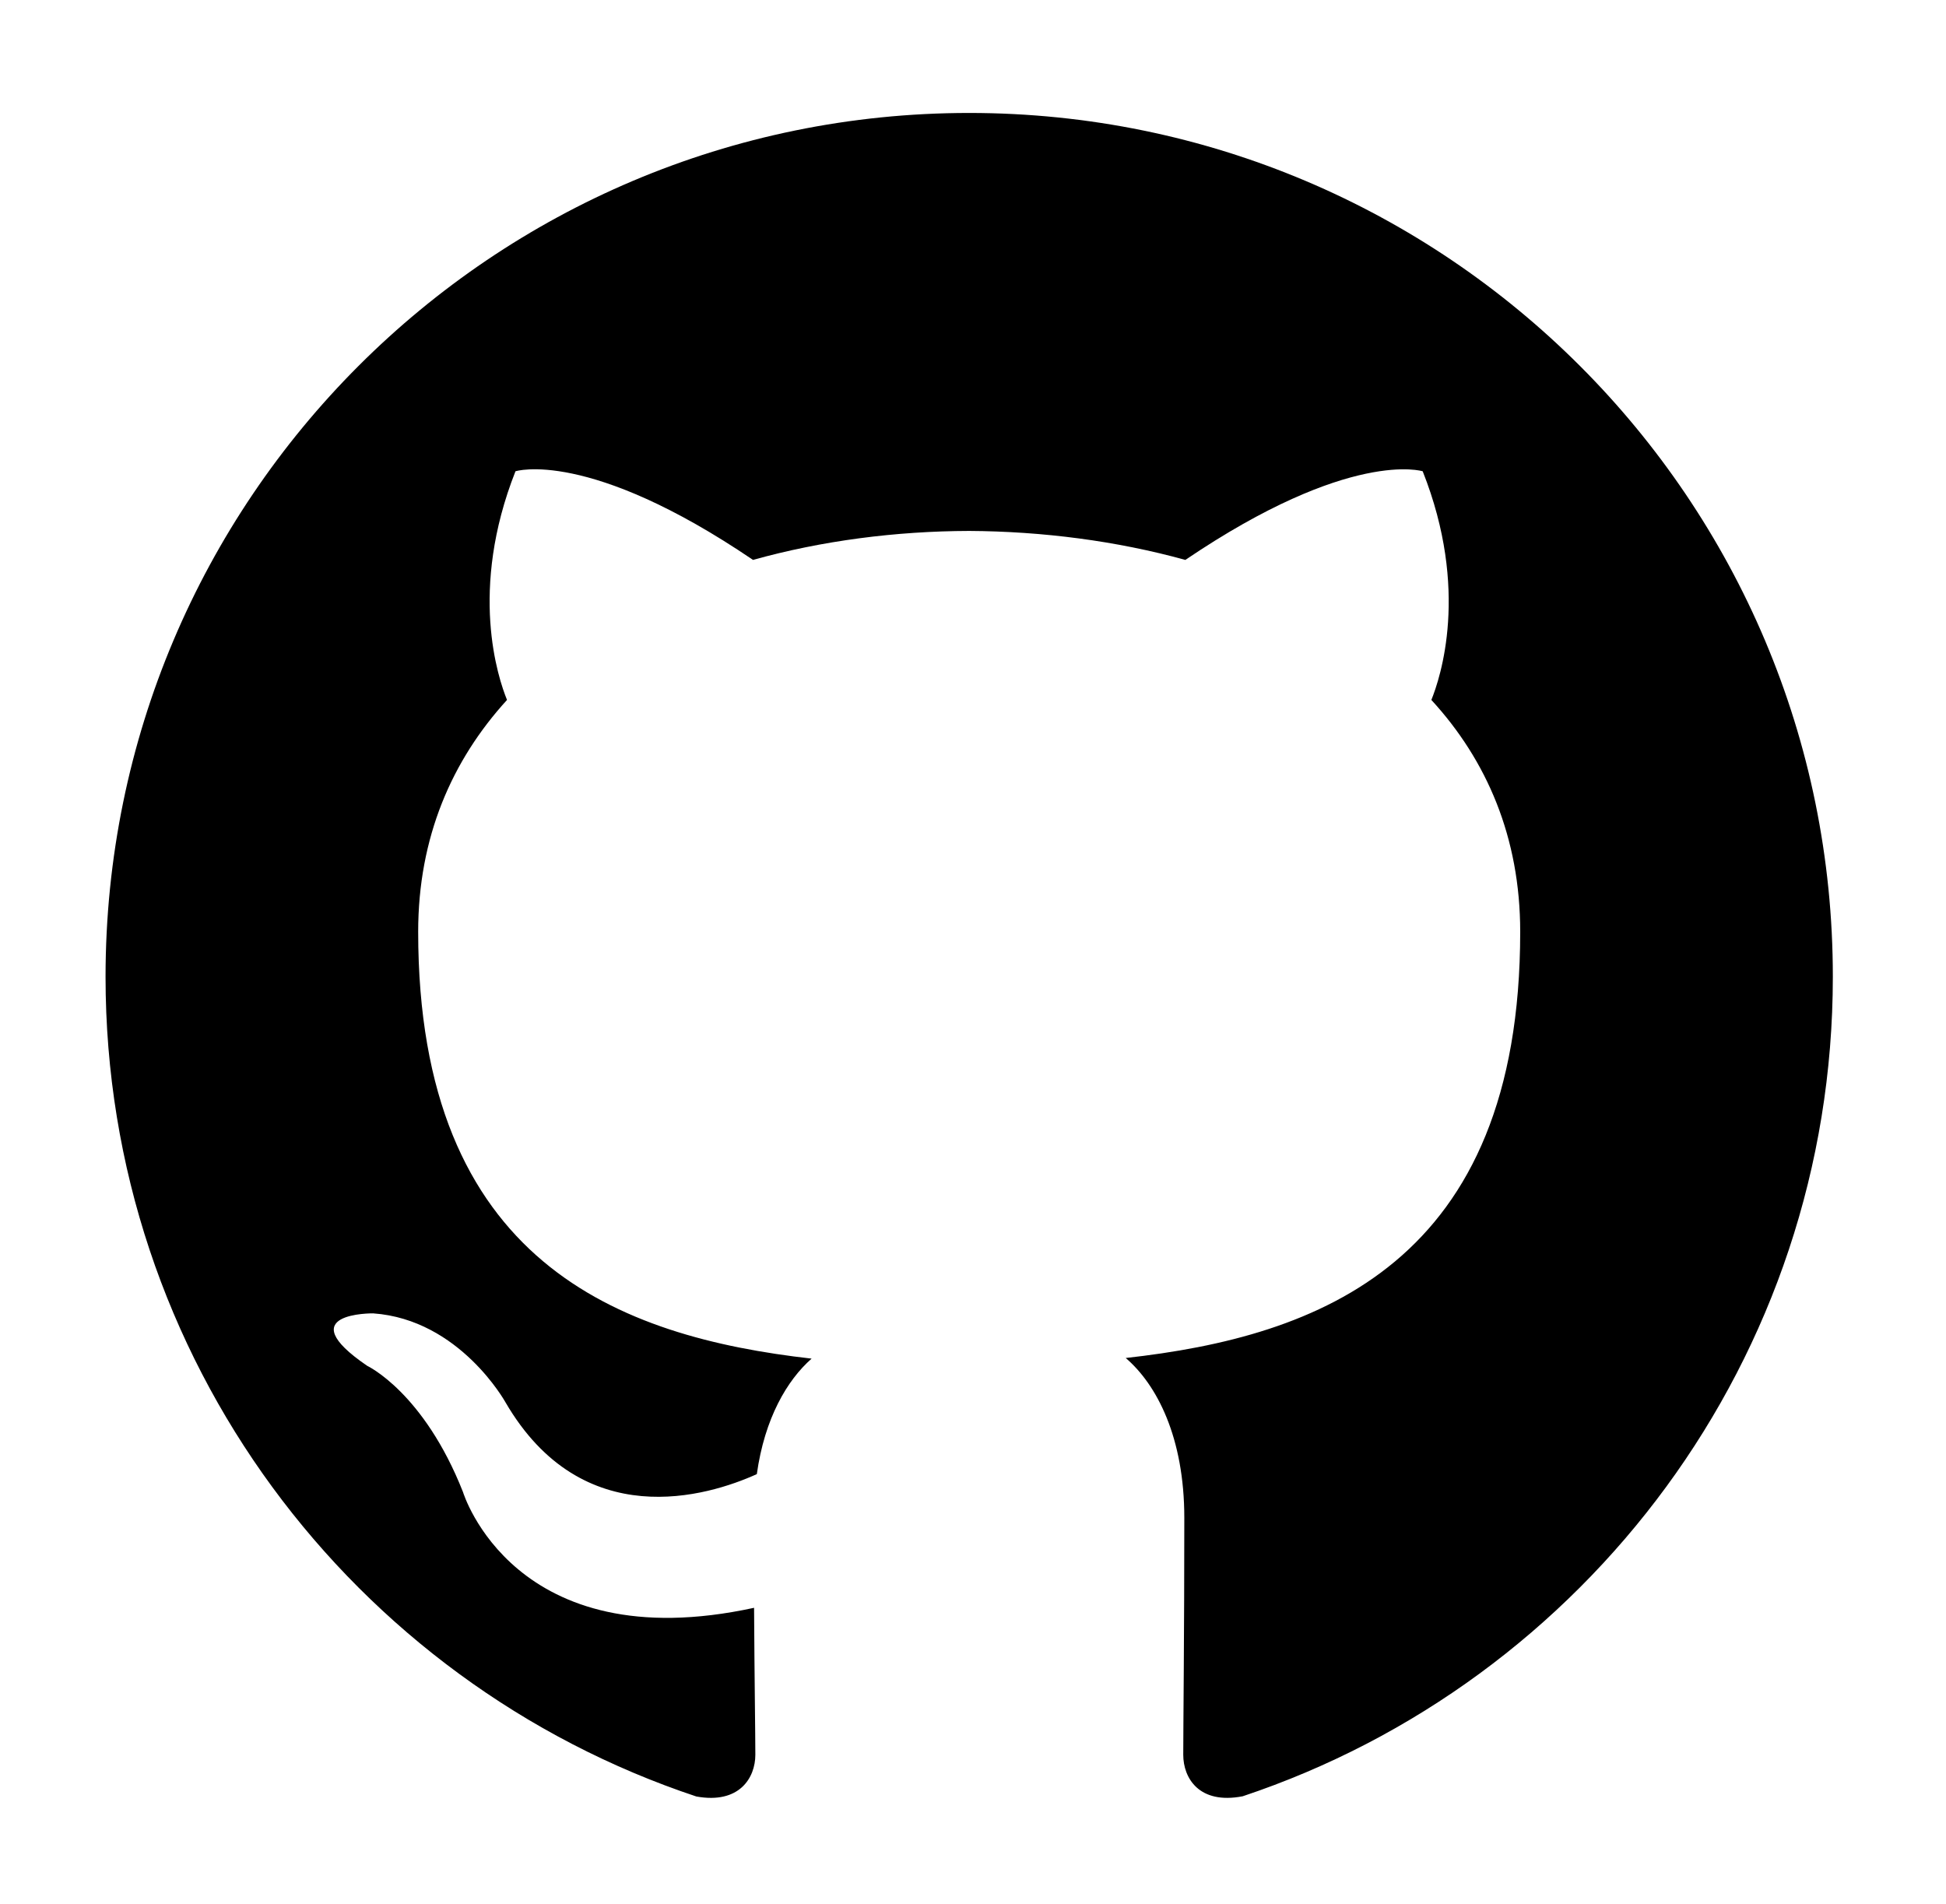
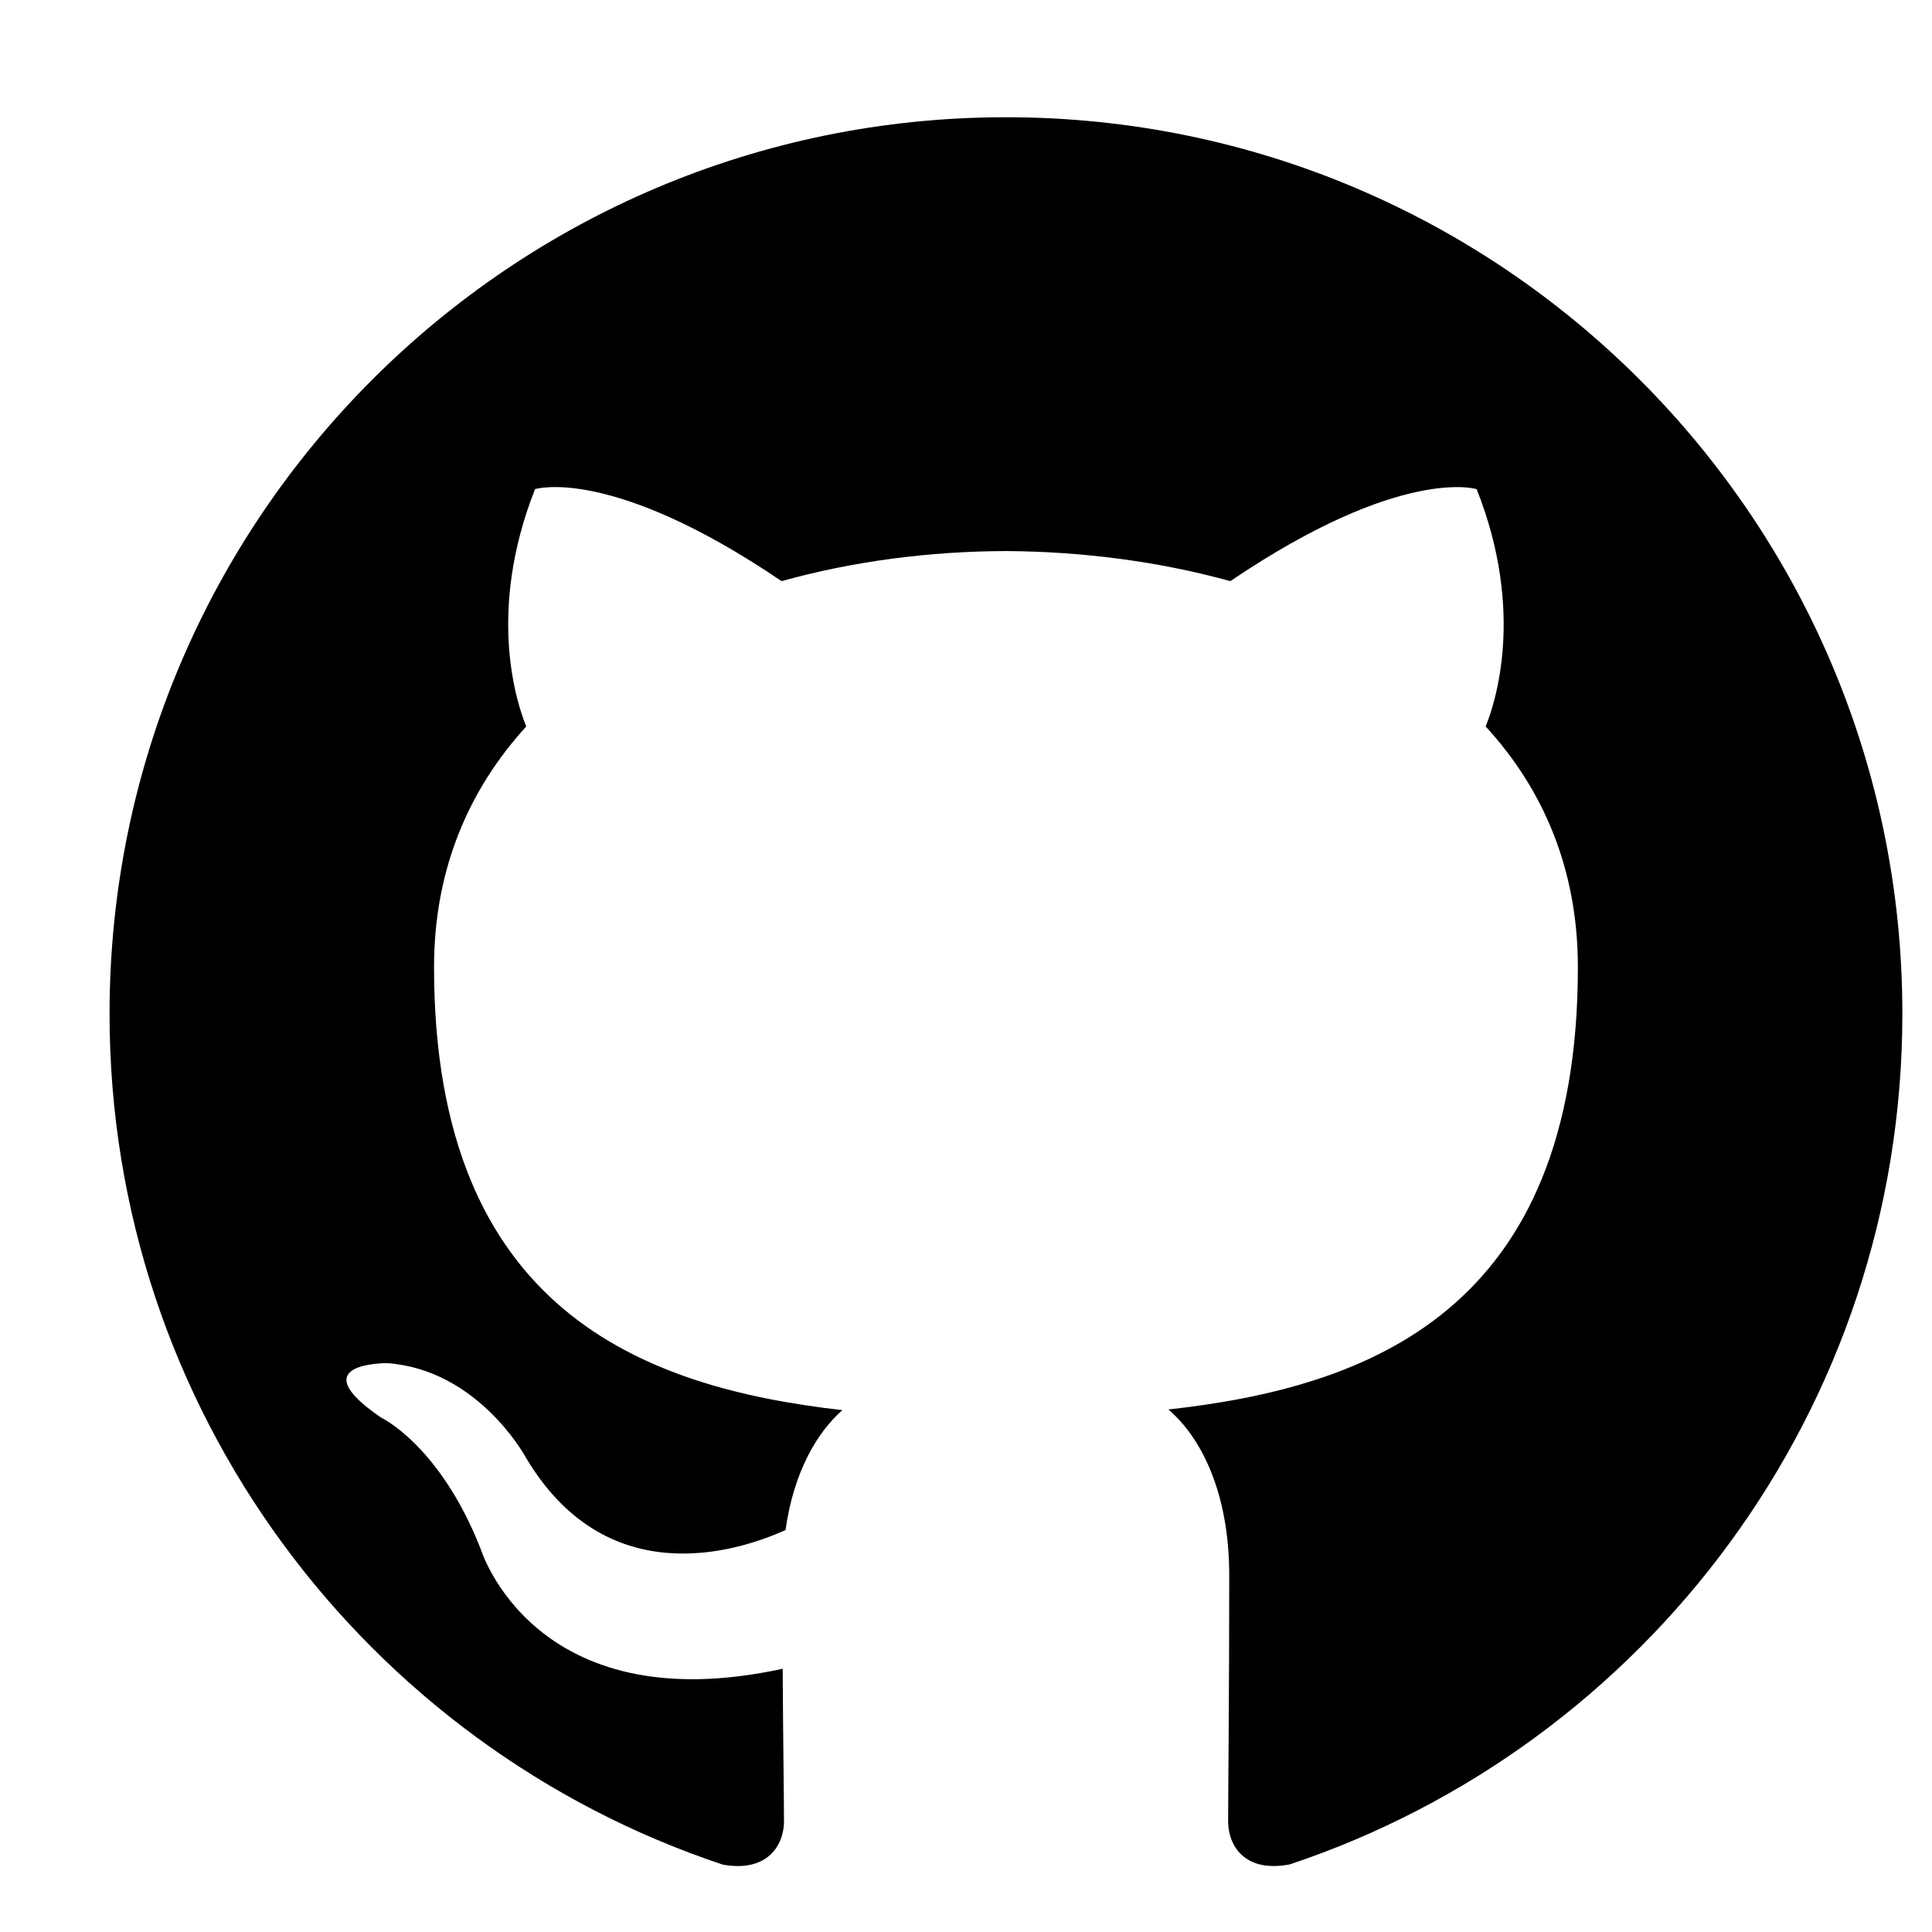
- <svg xmlns="http://www.w3.org/2000/svg" version="1.1" x="0px" y="0px" viewBox="0 0 92 90" xml:space="preserve">
+ <svg xmlns="http://www.w3.org/2000/svg" version="1.1" x="0px" y="0px" viewBox="0 0 88 88" xml:space="preserve">
  <path d="M45.82,5.34c-22.55,0-40.83,18.28-40.83,40.84c0,18.04,11.7,33.35,27.93,38.75c2.04,0.37,2.79-0.89,2.79-1.97  c0-0.97-0.04-3.54-0.06-6.95c-11.36,2.47-13.76-5.47-13.76-5.47c-1.86-4.72-4.53-5.97-4.53-5.97c-3.71-2.53,0.28-2.48,0.28-2.48  c4.1,0.29,6.26,4.21,6.26,4.21c3.64,6.24,9.56,4.44,11.88,3.39c0.37-2.64,1.43-4.44,2.59-5.46c-9.07-1.03-18.6-4.53-18.6-20.18  c0-4.46,1.59-8.1,4.2-10.96c-0.42-1.03-1.82-5.19,0.4-10.81c0,0,3.43-1.1,11.23,4.19c3.26-0.91,6.75-1.36,10.22-1.37  c3.47,0.02,6.96,0.47,10.22,1.37c7.8-5.28,11.22-4.19,11.22-4.19c2.23,5.62,0.83,9.77,0.41,10.81c2.62,2.85,4.2,6.5,4.2,10.96  c0,15.69-9.55,19.14-18.65,20.15c1.47,1.26,2.77,3.75,2.77,7.56c0,5.46-0.05,9.86-0.05,11.2c0,1.09,0.74,2.36,2.81,1.96  c16.21-5.41,27.9-20.71,27.9-38.74C86.66,23.63,68.38,5.34,45.82,5.34z" />
</svg>
